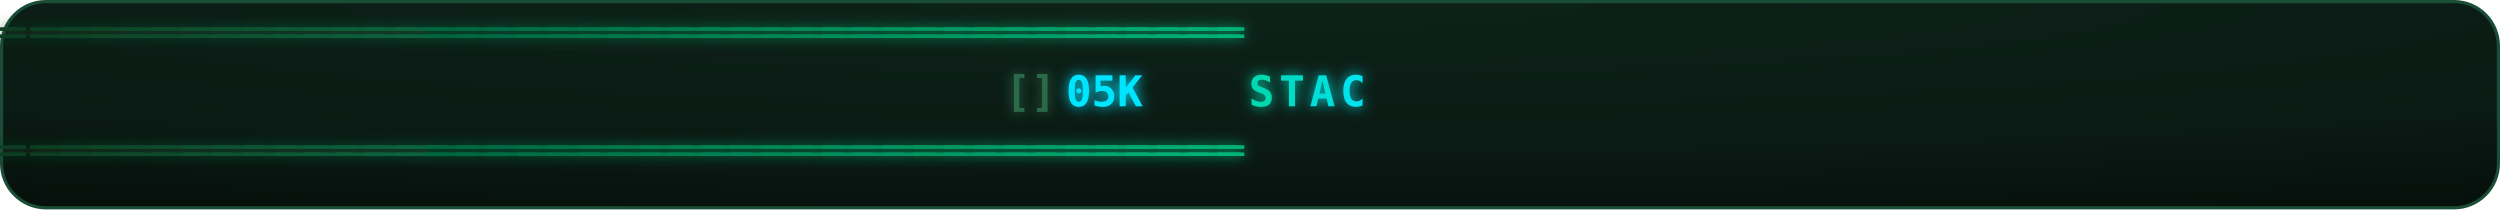
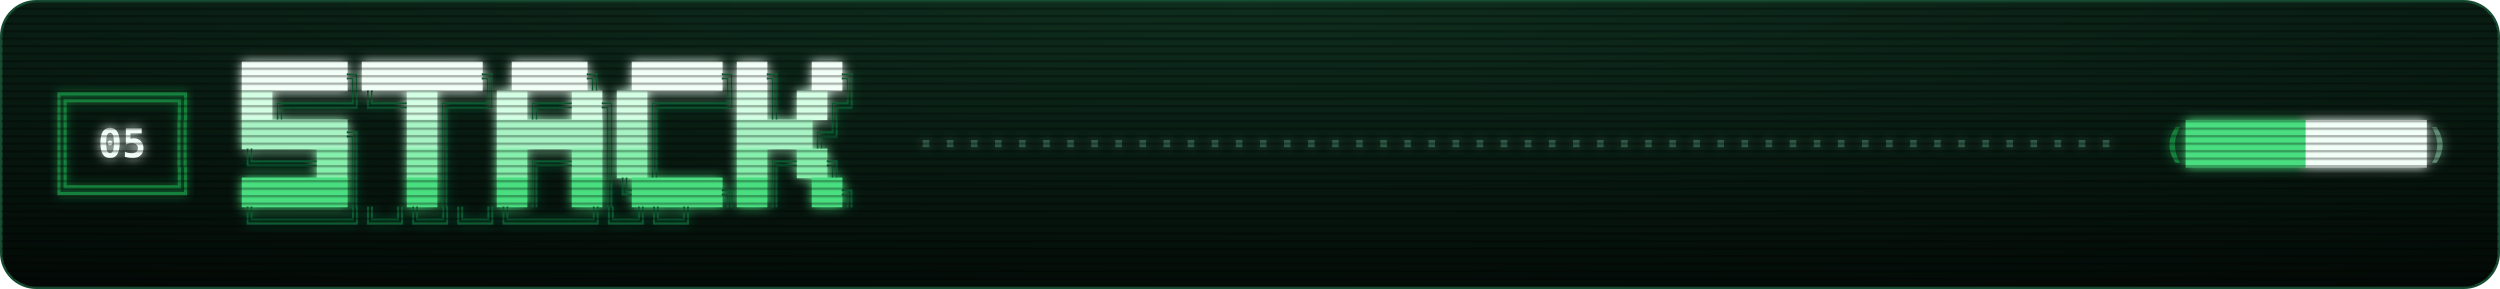
- <svg xmlns="http://www.w3.org/2000/svg" width="788" height="66" viewBox="0 0 788 66">
+ <svg xmlns="http://www.w3.org/2000/svg" width="1000" height="115.6" viewBox="0 0 1000 115.6">
  <defs>
-     <radialGradient id="bg" cx="0.5" cy="0" r="1.2">
-       <stop offset="0" stop-color="#0d2219" />
-       <stop offset="0.6" stop-color="#0a1a14" />
-       <stop offset="1" stop-color="#050d09" />
+     <radialGradient id="bg" cx="0.5" cy="0" r="1.1">
+       <stop offset="0" stop-color="#0f2e1e" />
+       <stop offset="0.6" stop-color="#07170f" />
+       <stop offset="1" stop-color="#030906" />
    </radialGradient>
+     <pattern id="scan" width="4" height="3" patternUnits="userSpaceOnUse">
+       <rect width="4" height="1" fill="#000" opacity="0.28" />
+     </pattern>
    <filter id="glow" x="-5%" y="-20%" width="110%" height="140%">
-       <feGaussianBlur stdDeviation="2" result="b" />
+       <feGaussianBlur stdDeviation="2.2" result="b" />
      <feMerge>
        <feMergeNode in="b" />
        <feMergeNode in="SourceGraphic" />
      </feMerge>
    </filter>
  </defs>
-   <rect x="0.5" y="0.5" width="787" height="65" rx="14" fill="url(#bg)" stroke="#1a4d35" />
-   <g font-family="Menlo,Consolas,'DejaVu Sans Mono','Liberation Mono','Courier New',monospace" font-size="13.4" font-weight="700" filter="url(#glow)">
-     <text y="14.9">
-       <tspan x="0.0" fill="#0a3d22">═</tspan>
-       <tspan x="9.6 758.4" fill="#0a4024">══</tspan>
-       <tspan x="19.2 748.8" fill="#0a4326">══</tspan>
-       <tspan x="28.8 739.2" fill="#094628">══</tspan>
-       <tspan x="38.4 729.6" fill="#09492a">══</tspan>
-       <tspan x="48.0 720.0" fill="#094c2c">══</tspan>
-       <tspan x="57.6 710.4" fill="#084f2f">══</tspan>
-       <tspan x="67.2 700.8" fill="#085231">══</tspan>
-       <tspan x="76.8 691.2" fill="#085533">══</tspan>
-       <tspan x="86.4 681.6" fill="#085835">══</tspan>
-       <tspan x="96.0 672.0" fill="#085a37">══</tspan>
-       <tspan x="105.6 662.4" fill="#075d39">══</tspan>
-       <tspan x="115.2 652.8" fill="#07603b">══</tspan>
-       <tspan x="124.8 643.2" fill="#07633d">══</tspan>
-       <tspan x="134.4 633.6" fill="#06663f">══</tspan>
-       <tspan x="144.0 624.0" fill="#066942">══</tspan>
-       <tspan x="153.6 614.4" fill="#066c44">══</tspan>
-       <tspan x="163.2 604.8" fill="#066f46">══</tspan>
-       <tspan x="172.8 595.2" fill="#067248">══</tspan>
-       <tspan x="182.4 585.6" fill="#05754a">══</tspan>
-       <tspan x="192.0 576.0" fill="#05784c">══</tspan>
-       <tspan x="201.6 566.4" fill="#057b4e">══</tspan>
-       <tspan x="211.2 556.8" fill="#047e50">══</tspan>
-       <tspan x="220.8 547.2" fill="#048152">══</tspan>
-       <tspan x="230.4 537.6" fill="#048454">══</tspan>
-       <tspan x="240.0 528.0" fill="#048756">══</tspan>
-       <tspan x="249.6 518.4" fill="#048a59">══</tspan>
-       <tspan x="259.2 508.8" fill="#038d5b">══</tspan>
-       <tspan x="268.8 499.2" fill="#03905d">══</tspan>
-       <tspan x="278.4 489.6" fill="#03935f">══</tspan>
-       <tspan x="288.0 480.0" fill="#029661">══</tspan>
-       <tspan x="297.6 470.4" fill="#029863">══</tspan>
-       <tspan x="307.2 460.8" fill="#029b65">══</tspan>
-       <tspan x="316.8 451.2" fill="#029e67">══</tspan>
-       <tspan x="326.4 441.6" fill="#02a169">══</tspan>
-       <tspan x="336.0 432.0" fill="#01a46c">══</tspan>
-       <tspan x="345.6 422.4" fill="#01a76e">══</tspan>
-       <tspan x="355.2 412.8" fill="#01aa70">══</tspan>
-       <tspan x="364.8 403.2" fill="#00ad72">══</tspan>
-       <tspan x="374.4 393.6" fill="#00b074">══</tspan>
-       <tspan x="384.0" fill="#00b376">═</tspan>
+   <rect x="0.5" y="0.5" width="999" height="114.6" rx="14" fill="url(#bg)" stroke="#174d32" />
+   <g font-family="Menlo,Consolas,'DejaVu Sans Mono','Liberation Mono','Courier New',monospace" font-size="16" font-weight="700" filter="url(#glow)">
+     <text y="44.4">
+       <tspan x="20 29.6 39.2 48.8 58.4 68" fill="#15803d">╔════╗</tspan>
    </text>
-     <text y="33.5">
-       <tspan x="316.8 364.8" fill="#2a6b4a">[]</tspan>
-       <tspan x="336.0 345.6 432.0" fill="#00e5ff">05K</tspan>
-       <tspan x="393.6" fill="#00d8b2">S</tspan>
-       <tspan x="403.2" fill="#00dbc6">T</tspan>
-       <tspan x="412.8" fill="#00ded9">A</tspan>
-       <tspan x="422.4" fill="#00e2ec">C</tspan>
+     <text y="63.0">
+       <tspan x="20" fill="#15803d">║</tspan>
+       <tspan x="39.2 48.8" fill="#f2fff7">05</tspan>
+       <tspan x="68" fill="#15803d">║</tspan>
    </text>
-     <text y="52.1">
-       <tspan x="0.0" fill="#0a3d22">═</tspan>
-       <tspan x="9.6 758.4" fill="#0a4024">══</tspan>
-       <tspan x="19.2 748.8" fill="#0a4326">══</tspan>
-       <tspan x="28.8 739.2" fill="#094628">══</tspan>
-       <tspan x="38.4 729.6" fill="#09492a">══</tspan>
-       <tspan x="48.0 720.0" fill="#094c2c">══</tspan>
-       <tspan x="57.6 710.4" fill="#084f2f">══</tspan>
-       <tspan x="67.2 700.8" fill="#085231">══</tspan>
-       <tspan x="76.8 691.2" fill="#085533">══</tspan>
-       <tspan x="86.4 681.6" fill="#085835">══</tspan>
-       <tspan x="96.0 672.0" fill="#085a37">══</tspan>
-       <tspan x="105.6 662.4" fill="#075d39">══</tspan>
-       <tspan x="115.2 652.8" fill="#07603b">══</tspan>
-       <tspan x="124.8 643.2" fill="#07633d">══</tspan>
-       <tspan x="134.4 633.6" fill="#06663f">══</tspan>
-       <tspan x="144.0 624.0" fill="#066942">══</tspan>
-       <tspan x="153.6 614.4" fill="#066c44">══</tspan>
-       <tspan x="163.2 604.8" fill="#066f46">══</tspan>
-       <tspan x="172.8 595.2" fill="#067248">══</tspan>
-       <tspan x="182.4 585.6" fill="#05754a">══</tspan>
-       <tspan x="192.0 576.0" fill="#05784c">══</tspan>
-       <tspan x="201.6 566.4" fill="#057b4e">══</tspan>
-       <tspan x="211.2 556.8" fill="#047e50">══</tspan>
-       <tspan x="220.8 547.2" fill="#048152">══</tspan>
-       <tspan x="230.4 537.6" fill="#048454">══</tspan>
-       <tspan x="240.0 528.0" fill="#048756">══</tspan>
-       <tspan x="249.6 518.4" fill="#048a59">══</tspan>
-       <tspan x="259.2 508.8" fill="#038d5b">══</tspan>
-       <tspan x="268.8 499.2" fill="#03905d">══</tspan>
-       <tspan x="278.4 489.6" fill="#03935f">══</tspan>
-       <tspan x="288.0 480.0" fill="#029661">══</tspan>
-       <tspan x="297.6 470.4" fill="#029863">══</tspan>
-       <tspan x="307.2 460.8" fill="#029b65">══</tspan>
-       <tspan x="316.8 451.2" fill="#029e67">══</tspan>
-       <tspan x="326.4 441.6" fill="#02a169">══</tspan>
-       <tspan x="336.0 432.0" fill="#01a46c">══</tspan>
-       <tspan x="345.6 422.4" fill="#01a76e">══</tspan>
-       <tspan x="355.2 412.8" fill="#01aa70">══</tspan>
-       <tspan x="364.8 403.2" fill="#00ad72">══</tspan>
-       <tspan x="374.4 393.6" fill="#00b074">══</tspan>
-       <tspan x="384.0" fill="#00b376">═</tspan>
+     <text y="81.6">
+       <tspan x="20 29.6 39.2 48.8 58.4 68" fill="#15803d">╚════╝</tspan>
    </text>
  </g>
+   <g font-family="Menlo,Consolas,'DejaVu Sans Mono','Liberation Mono','Courier New',monospace" font-size="10" font-weight="700" filter="url(#glow)">
+     <text y="34.0">
+       <tspan x="96.8 102.8 108.8 114.8 120.8 126.8 132.8" fill="#f2fff7">███████</tspan>
+       <tspan x="138.8" fill="#0f5a32">╗</tspan>
+       <tspan x="144.8 150.8 156.8 162.8 168.8 174.8 180.8 186.8" fill="#f2fff7">████████</tspan>
+       <tspan x="192.8" fill="#0f5a32">╗</tspan>
+       <tspan x="204.8 210.8 216.8 222.8 228.8" fill="#f2fff7">█████</tspan>
+       <tspan x="234.8" fill="#0f5a32">╗</tspan>
+       <tspan x="252.8 258.8 264.8 270.8 276.8 282.8" fill="#f2fff7">██████</tspan>
+       <tspan x="288.8" fill="#0f5a32">╗</tspan>
+       <tspan x="294.8 300.8" fill="#f2fff7">██</tspan>
+       <tspan x="306.8" fill="#0f5a32">╗</tspan>
+       <tspan x="324.8 330.8" fill="#f2fff7">██</tspan>
+       <tspan x="336.8" fill="#0f5a32">╗</tspan>
+     </text>
+     <text y="45.6">
+       <tspan x="96.8 102.8" fill="#d4ffe4">██</tspan>
+       <tspan x="108.8 114.8 120.8 126.8 132.8 138.8 144.8 150.8 156.8" fill="#0f5a32">╔════╝╚══</tspan>
+       <tspan x="162.8 168.8" fill="#d4ffe4">██</tspan>
+       <tspan x="174.8 180.8 186.8 192.8" fill="#0f5a32">╔══╝</tspan>
+       <tspan x="198.8 204.8" fill="#d4ffe4">██</tspan>
+       <tspan x="210.8 216.8 222.8" fill="#0f5a32">╔══</tspan>
+       <tspan x="228.8 234.8" fill="#d4ffe4">██</tspan>
+       <tspan x="240.8" fill="#0f5a32">╗</tspan>
+       <tspan x="246.8 252.8" fill="#d4ffe4">██</tspan>
+       <tspan x="258.8 264.8 270.8 276.8 282.8 288.8" fill="#0f5a32">╔════╝</tspan>
+       <tspan x="294.8 300.8" fill="#d4ffe4">██</tspan>
+       <tspan x="306.8" fill="#0f5a32">║</tspan>
+       <tspan x="318.8 324.8" fill="#d4ffe4">██</tspan>
+       <tspan x="330.8 336.8" fill="#0f5a32">╔╝</tspan>
+     </text>
+     <text y="57.2">
+       <tspan x="96.8 102.8 108.8 114.8 120.8 126.8 132.8" fill="#a7f3c4">███████</tspan>
+       <tspan x="138.8" fill="#0f5a32">╗</tspan>
+       <tspan x="162.8 168.8" fill="#a7f3c4">██</tspan>
+       <tspan x="174.8" fill="#0f5a32">║</tspan>
+       <tspan x="198.8 204.8 210.8 216.8 222.8 228.8 234.8" fill="#a7f3c4">███████</tspan>
+       <tspan x="240.8" fill="#0f5a32">║</tspan>
+       <tspan x="246.8 252.8" fill="#a7f3c4">██</tspan>
+       <tspan x="258.8" fill="#0f5a32">║</tspan>
+       <tspan x="294.8 300.8 306.8 312.8 318.8" fill="#a7f3c4">█████</tspan>
+       <tspan x="324.8 330.8" fill="#0f5a32">╔╝</tspan>
+     </text>
+     <text y="68.8">
+       <tspan x="96.8 102.8 108.8 114.8 120.8" fill="#0f5a32">╚════</tspan>
+       <tspan x="126.8 132.8" fill="#86efac">██</tspan>
+       <tspan x="138.8" fill="#0f5a32">║</tspan>
+       <tspan x="162.8 168.8" fill="#86efac">██</tspan>
+       <tspan x="174.8" fill="#0f5a32">║</tspan>
+       <tspan x="198.8 204.8" fill="#86efac">██</tspan>
+       <tspan x="210.8 216.8 222.8" fill="#0f5a32">╔══</tspan>
+       <tspan x="228.8 234.8" fill="#86efac">██</tspan>
+       <tspan x="240.8" fill="#0f5a32">║</tspan>
+       <tspan x="246.8 252.8" fill="#86efac">██</tspan>
+       <tspan x="258.8" fill="#0f5a32">║</tspan>
+       <tspan x="294.8 300.8" fill="#86efac">██</tspan>
+       <tspan x="306.8 312.8" fill="#0f5a32">╔═</tspan>
+       <tspan x="318.8 324.8" fill="#86efac">██</tspan>
+       <tspan x="330.8" fill="#0f5a32">╗</tspan>
+     </text>
+     <text y="80.4">
+       <tspan x="96.8 102.8 108.8 114.8 120.8 126.8 132.8" fill="#4ade80">███████</tspan>
+       <tspan x="138.8" fill="#0f5a32">║</tspan>
+       <tspan x="162.8 168.8" fill="#4ade80">██</tspan>
+       <tspan x="174.8" fill="#0f5a32">║</tspan>
+       <tspan x="198.8 204.8" fill="#4ade80">██</tspan>
+       <tspan x="210.8" fill="#0f5a32">║</tspan>
+       <tspan x="228.8 234.8" fill="#4ade80">██</tspan>
+       <tspan x="240.8 246.8" fill="#0f5a32">║╚</tspan>
+       <tspan x="252.8 258.8 264.8 270.8 276.8 282.8" fill="#4ade80">██████</tspan>
+       <tspan x="288.8" fill="#0f5a32">╗</tspan>
+       <tspan x="294.8 300.8" fill="#4ade80">██</tspan>
+       <tspan x="306.8" fill="#0f5a32">║</tspan>
+       <tspan x="324.8 330.8" fill="#4ade80">██</tspan>
+       <tspan x="336.8" fill="#0f5a32">╗</tspan>
+     </text>
+     <text y="92.0">
+       <tspan x="96.8 102.8 108.8 114.8 120.8 126.8 132.8 138.8 162.8 168.8 174.8 198.8 204.8 210.8 228.8 234.8 240.8 252.8 258.8 264.8 270.8 276.8 282.8 288.8 294.8 300.8 306.8 324.8 330.8 336.8" fill="#0f5a32">╚══════╝╚═╝╚═╝╚═╝╚═════╝╚═╝╚═╝</tspan>
+     </text>
+   </g>
+   <g font-family="Menlo,Consolas,'DejaVu Sans Mono','Liberation Mono','Courier New',monospace" font-size="16" font-weight="700" filter="url(#glow)">
+     <text y="63.0">
+       <tspan x="365.6 375.2 384.8 394.4 404 413.6 423.2 432.8 442.4 452 461.6 471.2 480.8 490.4 500 509.6 519.2 528.8 538.4 548 557.6 567.2 576.8 586.4 596 605.6 615.2 624.8 634.4 644 653.6 663.2 672.8 682.4 692 701.6 711.2 720.8 730.4 740 749.6 759.2 768.8 778.4 788 797.6 807.2 816.8 826.4 836" fill="#2e5a44">··················································</tspan>
+       <tspan x="864.8" fill="#15803d">(</tspan>
+       <tspan x="874.4 884 893.6 903.2 912.8" fill="#4ade80">█████</tspan>
+       <tspan x="922.4 932 941.6 951.2 960.8" fill="#f2fff7">█████</tspan>
+       <tspan x="970.4" fill="#5f8d75">)</tspan>
+     </text>
+   </g>
+   <rect x="0.5" y="0.5" width="999" height="114.6" rx="14" fill="url(#scan)" />
</svg>
